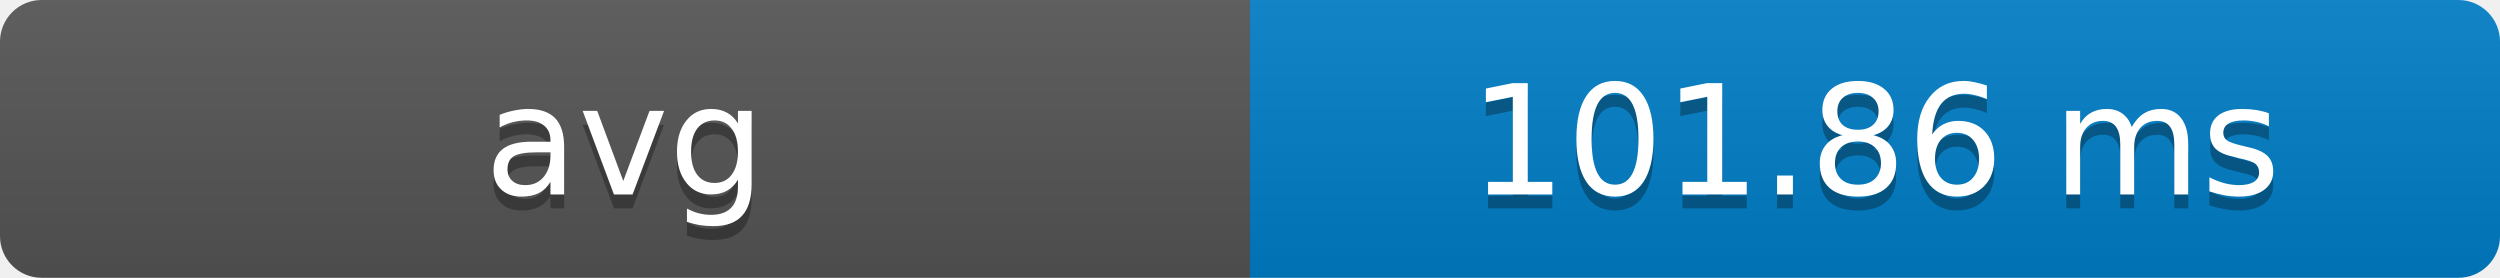
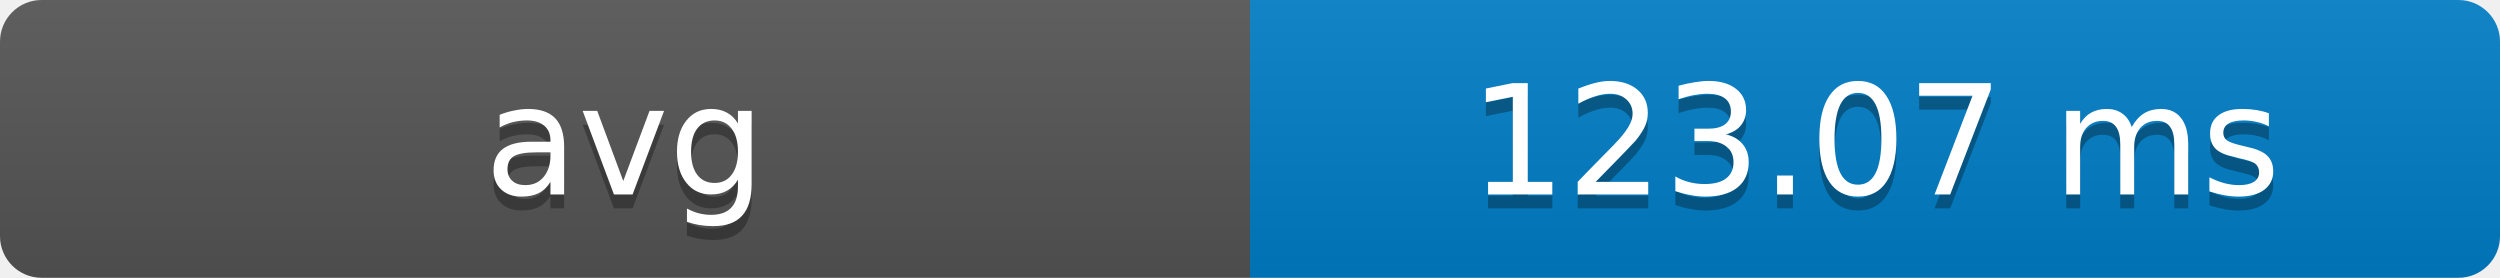
- <svg xmlns="http://www.w3.org/2000/svg" width="180" height="20" role="img" aria-label="avg: 101.86 ms">
+ <svg xmlns="http://www.w3.org/2000/svg" width="180" height="20" role="img" aria-label="avg: 123.07 ms">
  <defs>
    <clipPath id="round">
      <rect width="180" height="20" rx="3" fill="#fff" />
    </clipPath>
    <linearGradient id="shade" x2="0" y2="100%">
      <stop offset="0" stop-color="#bbb" stop-opacity=".1" />
      <stop offset="1" stop-opacity=".1" />
    </linearGradient>
  </defs>
  <g clip-path="url(#round)">
    <rect width="90" height="20" fill="#555" />
    <rect x="90" width="90" height="20" fill="#007ec6" />
    <rect width="180" height="20" fill="url(#shade)" />
  </g>
  <g fill="#fff" text-anchor="middle" font-family="Verdana,Geneva,DejaVu Sans,sans-serif" font-size="11">
    <text x="45" y="15" fill="#010101" fill-opacity=".3">avg</text>
    <text x="45" y="14">avg</text>
-     <text x="135" y="15" fill="#010101" fill-opacity=".3">101.86 ms</text>
-     <text x="135" y="14">101.86 ms</text>
+     <text x="135" y="15" fill="#010101" fill-opacity=".3">123.07 ms</text>
+     <text x="135" y="14">123.07 ms</text>
  </g>
</svg>
